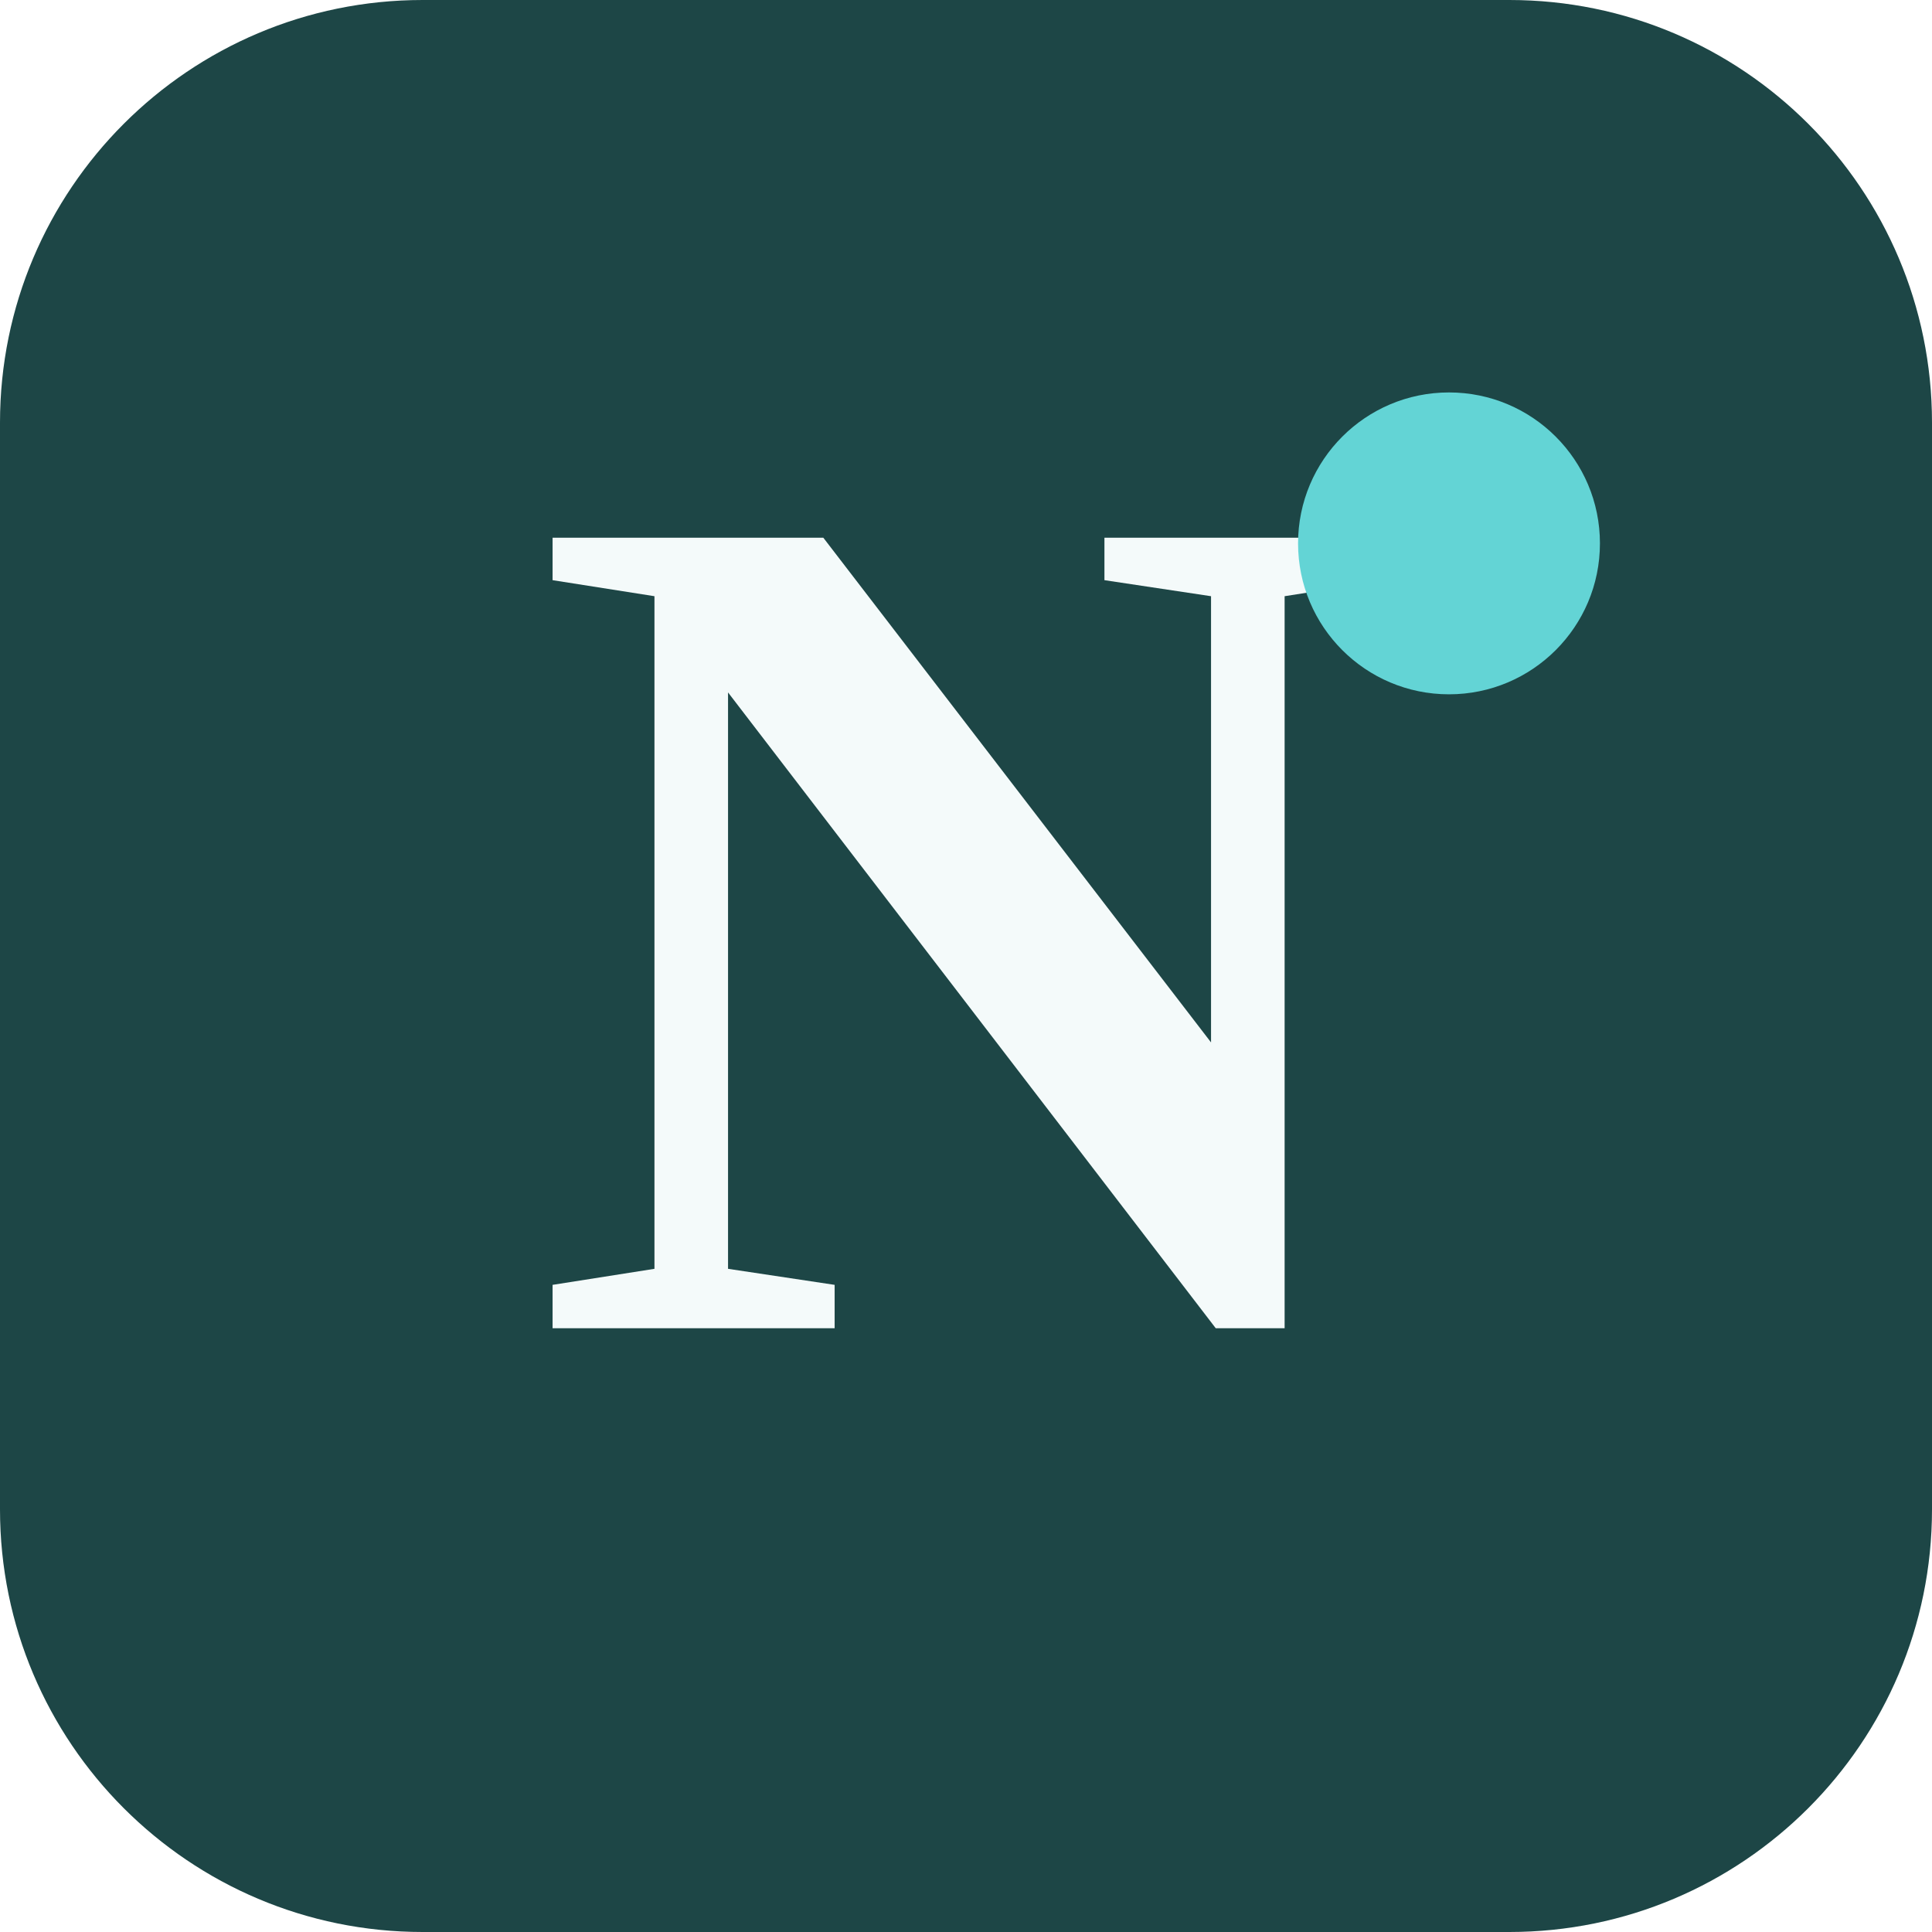
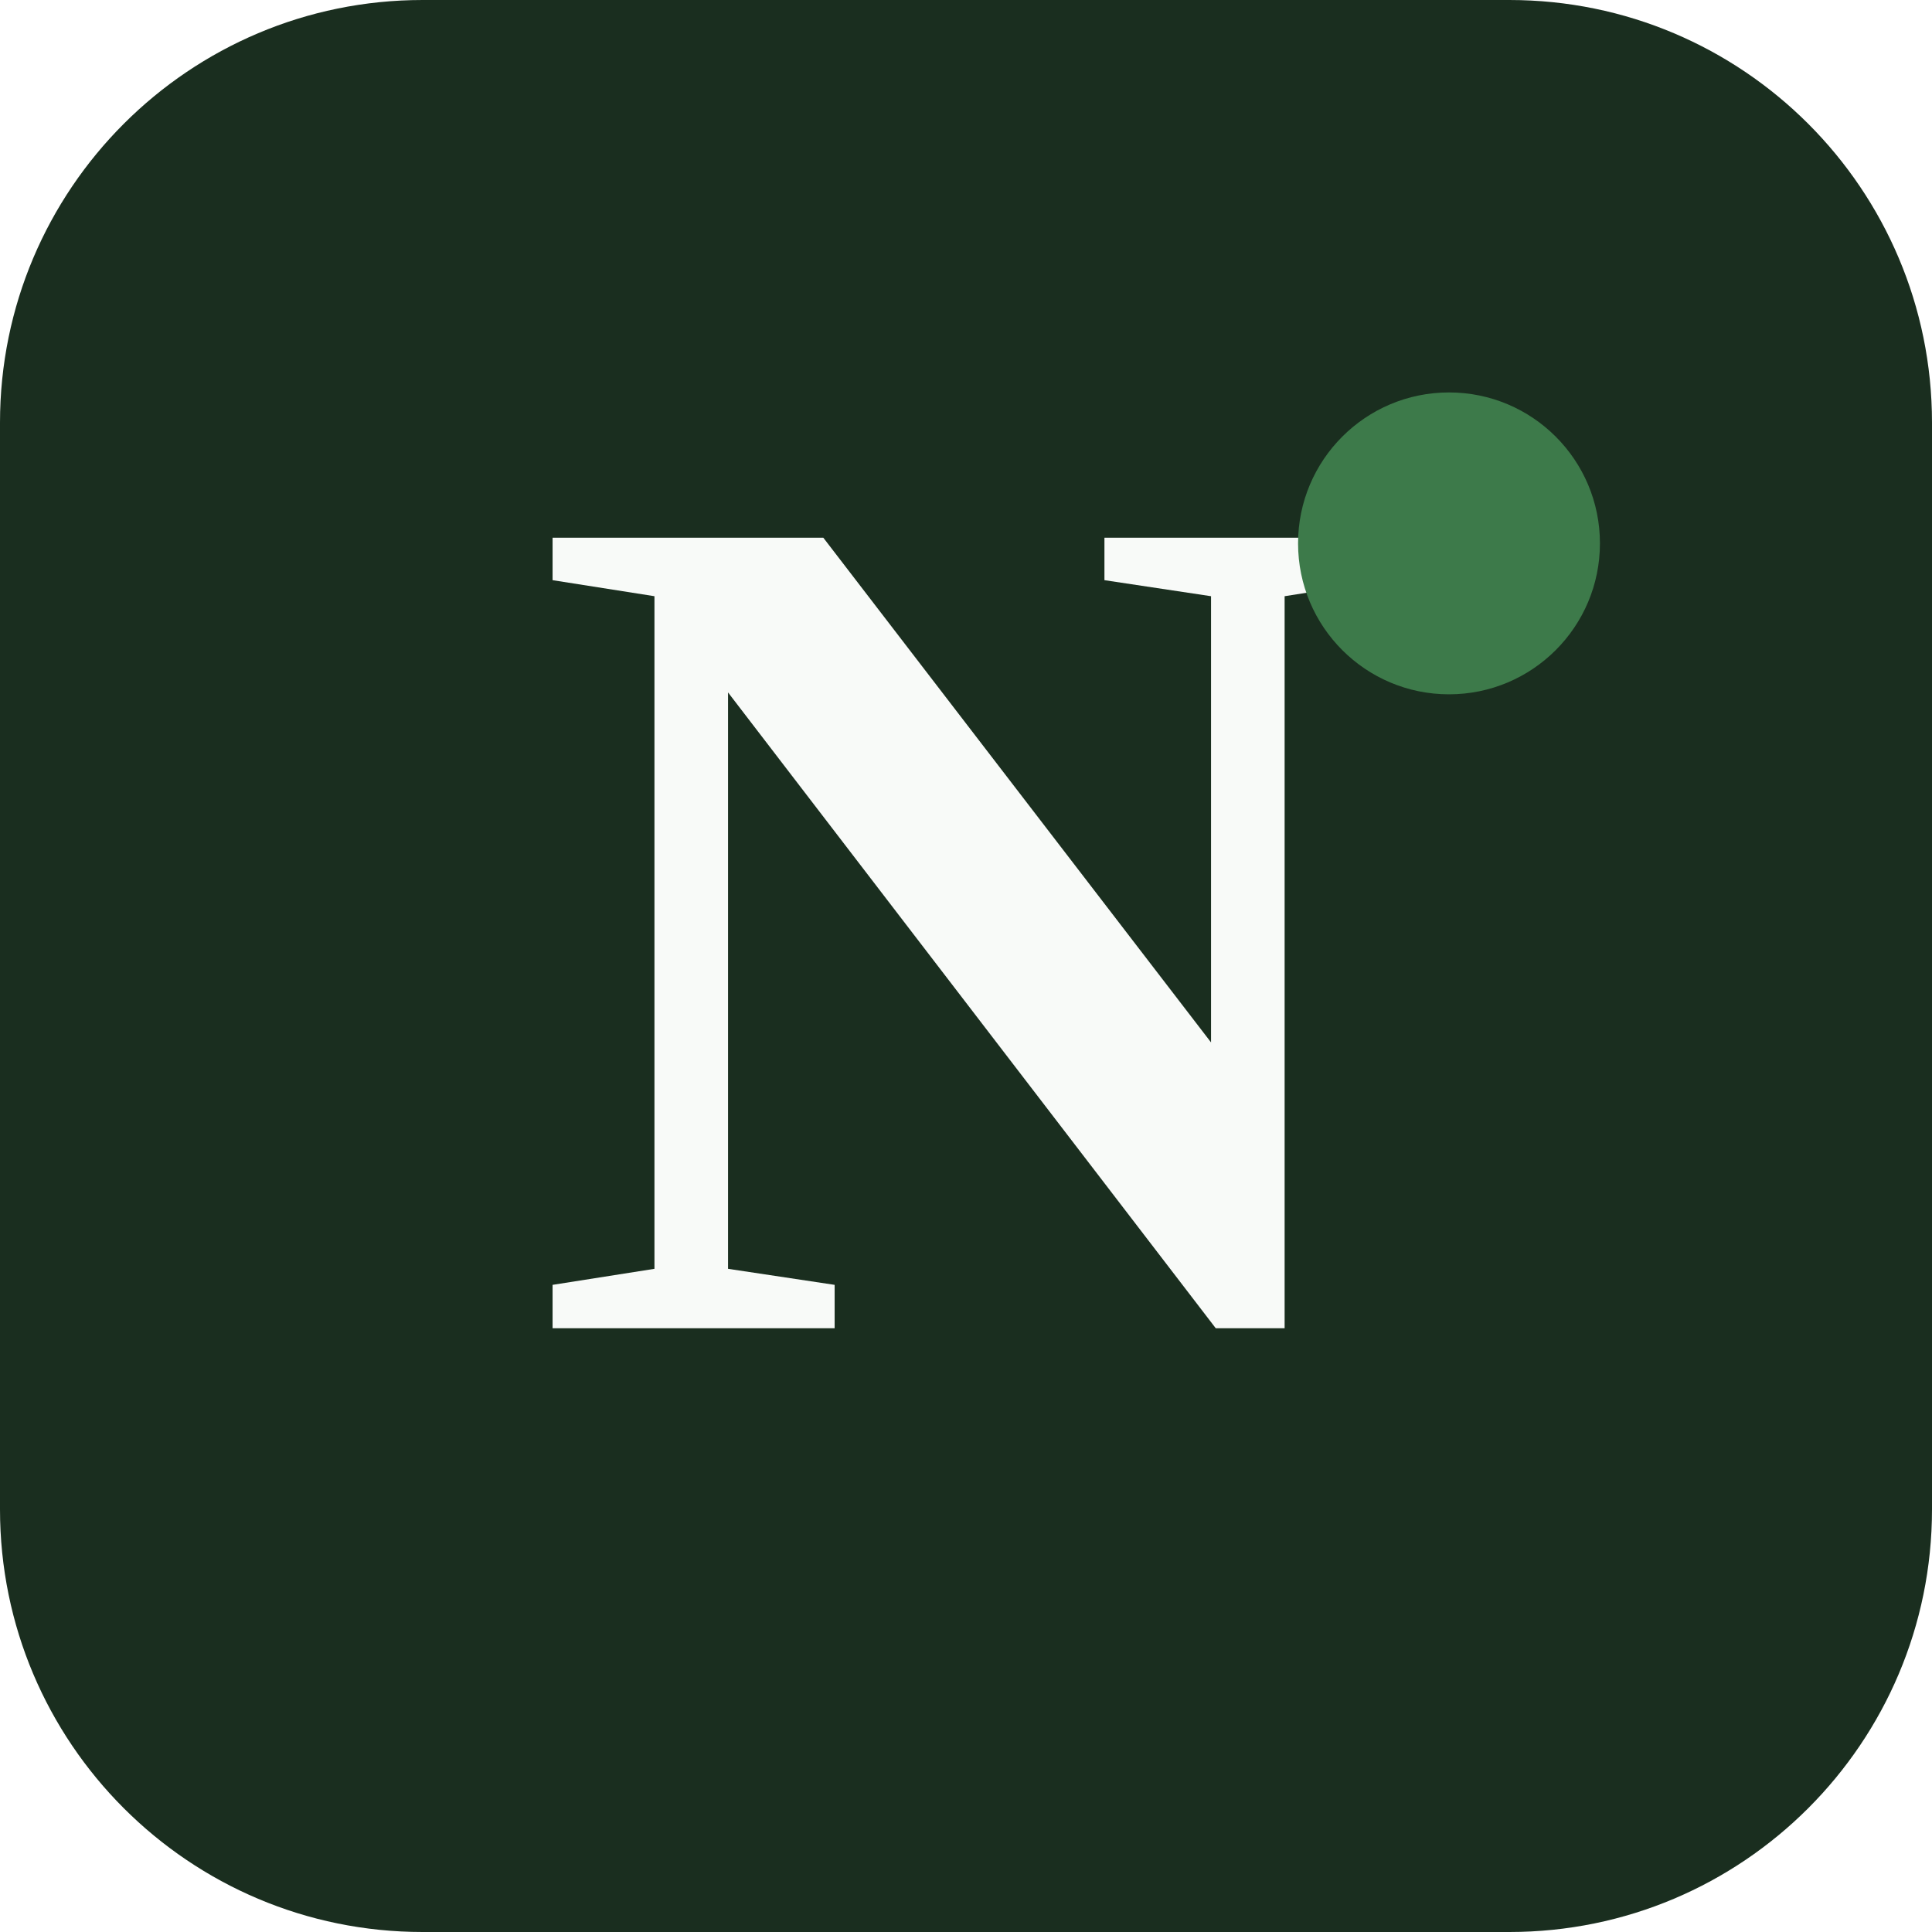
<svg xmlns="http://www.w3.org/2000/svg" viewBox="0 0 32 32">
-   <rect width="32" height="32" rx="7" fill="#1D4646" />
-   <text x="16" y="22" text-anchor="middle" font-family="Georgia, 'Times New Roman', serif" font-size="20" font-weight="600" fill="#F4FAFA">N</text>
-   <circle cx="24" cy="9" r="2.5" fill="#63D4D5" />
+   <rect width="32" height="32" rx="7" fill="#1A2E1F" />
+   <text x="16" y="22" text-anchor="middle" font-family="Georgia, 'Times New Roman', serif" font-size="20" font-weight="600" fill="#F8FAF8">N</text>
+   <circle cx="24" cy="9" r="2.5" fill="#3D7A4A" />
</svg>
